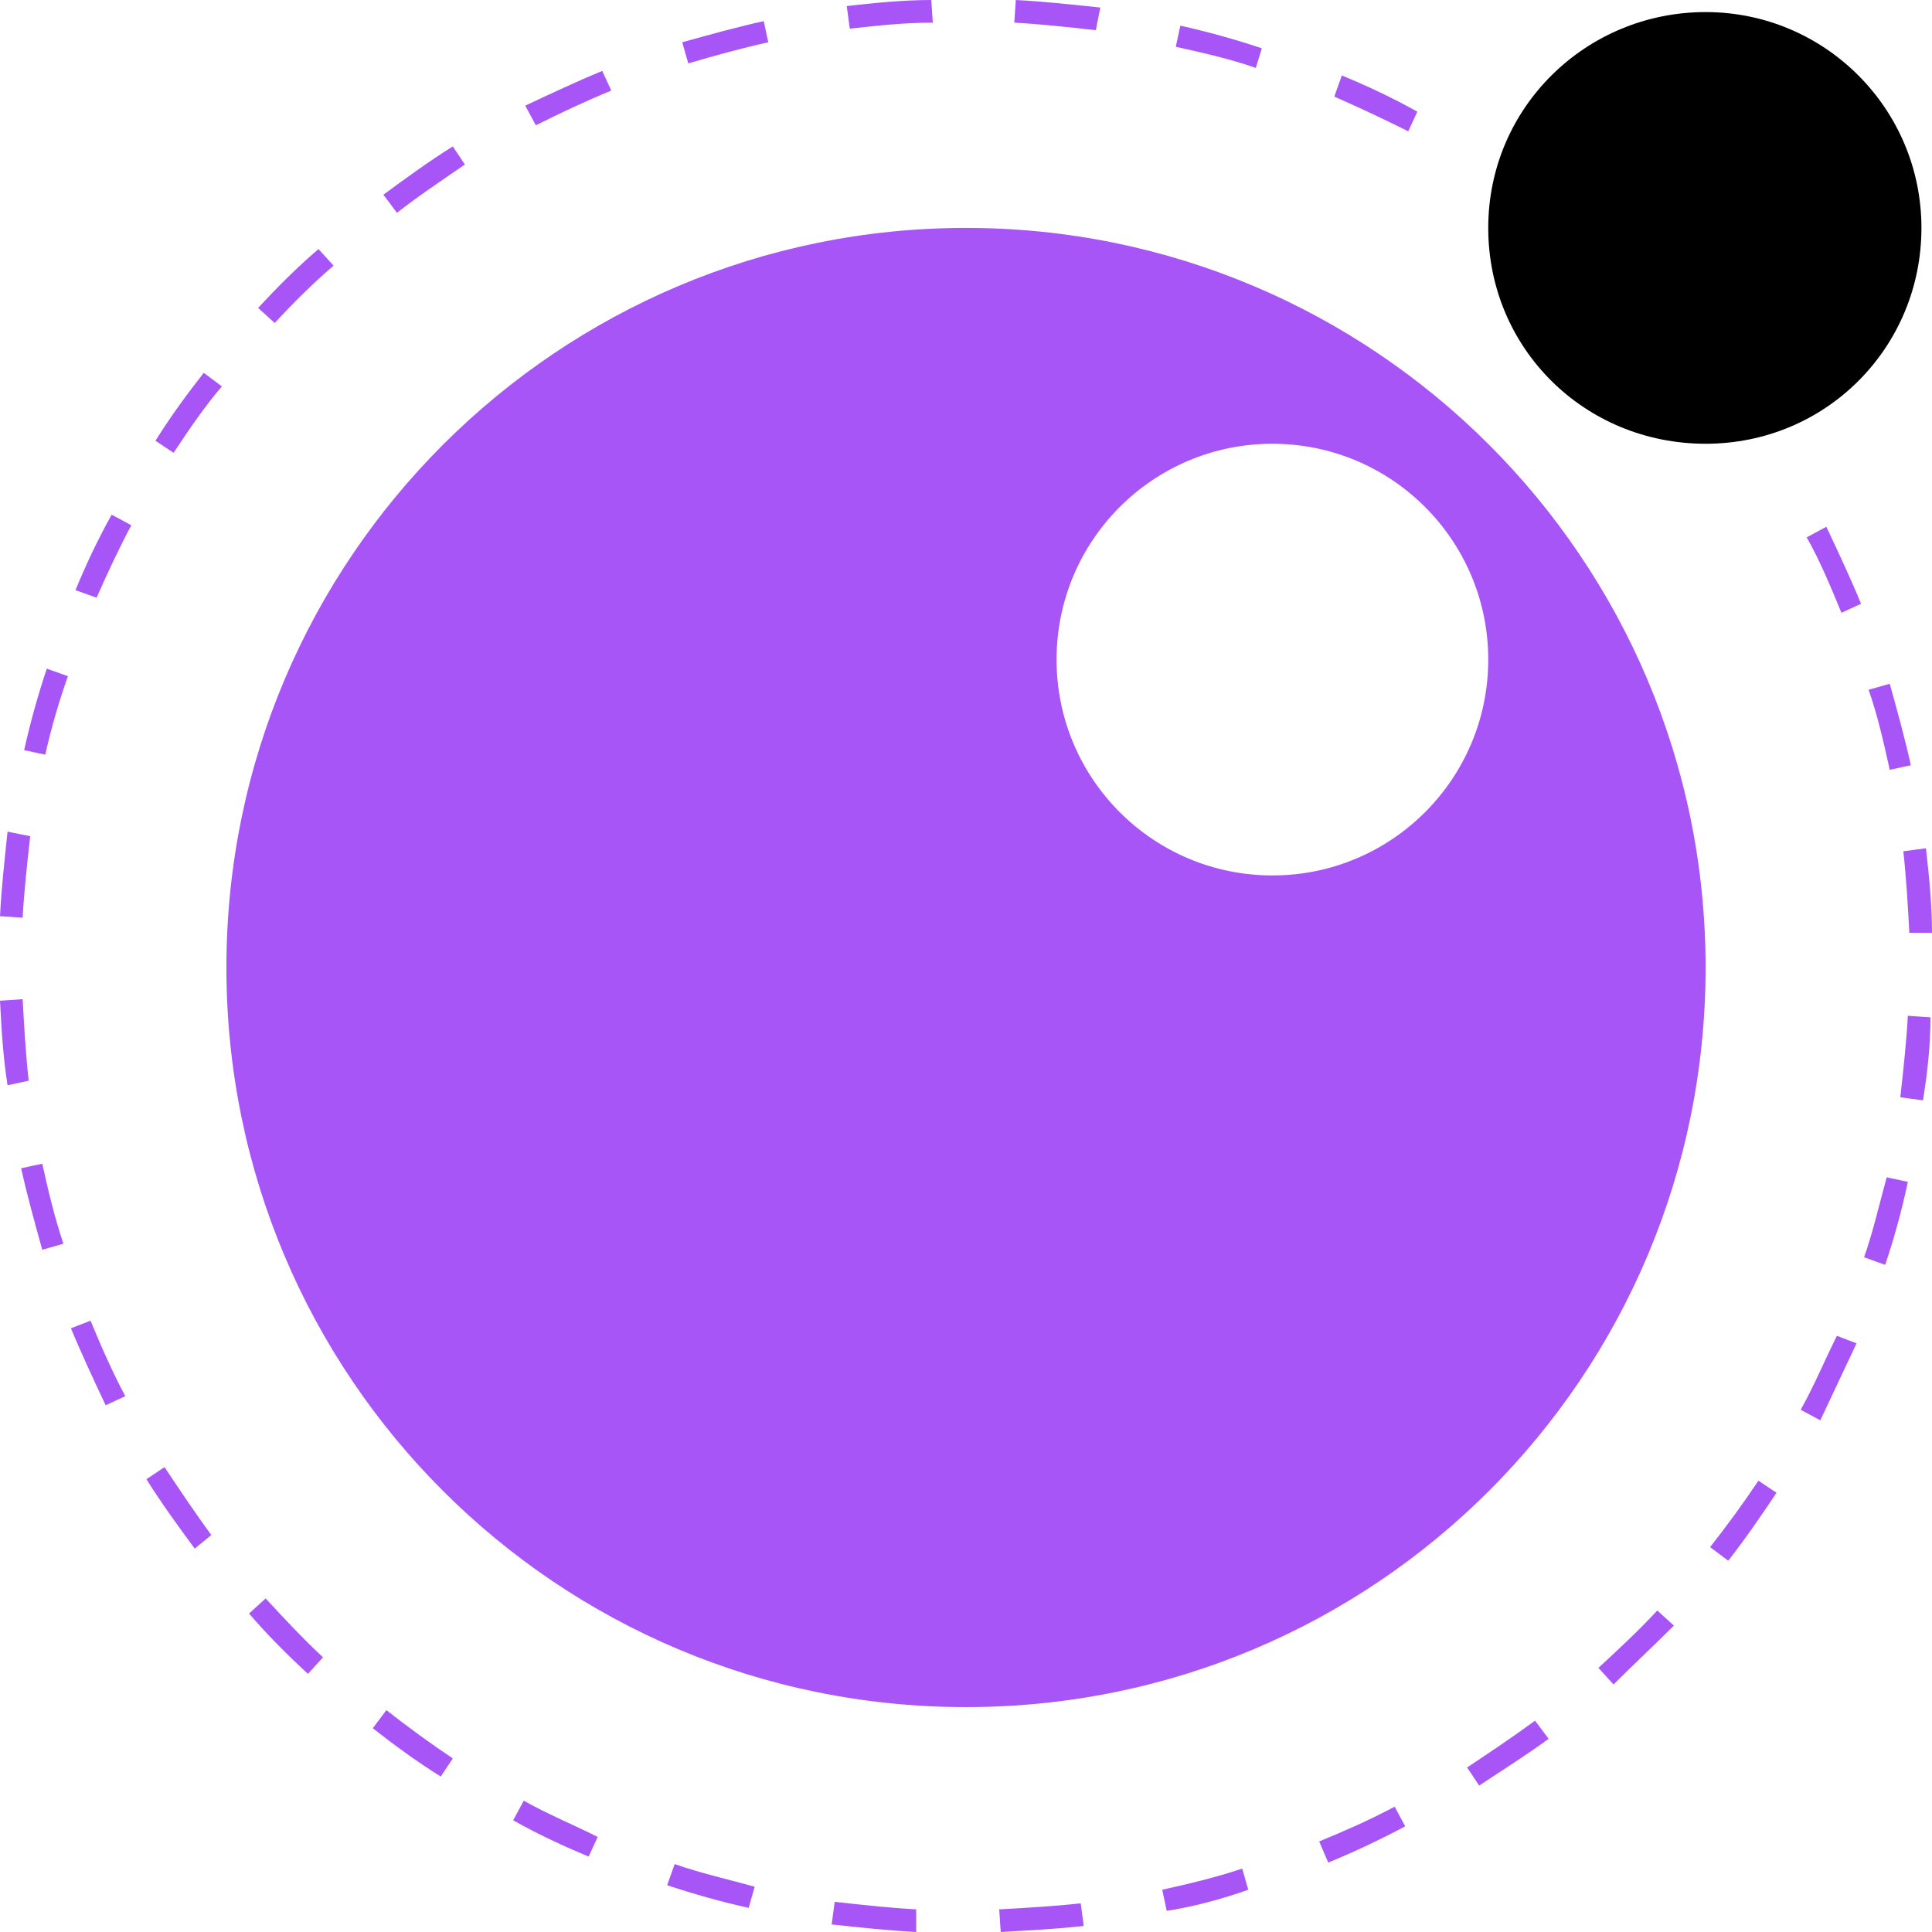
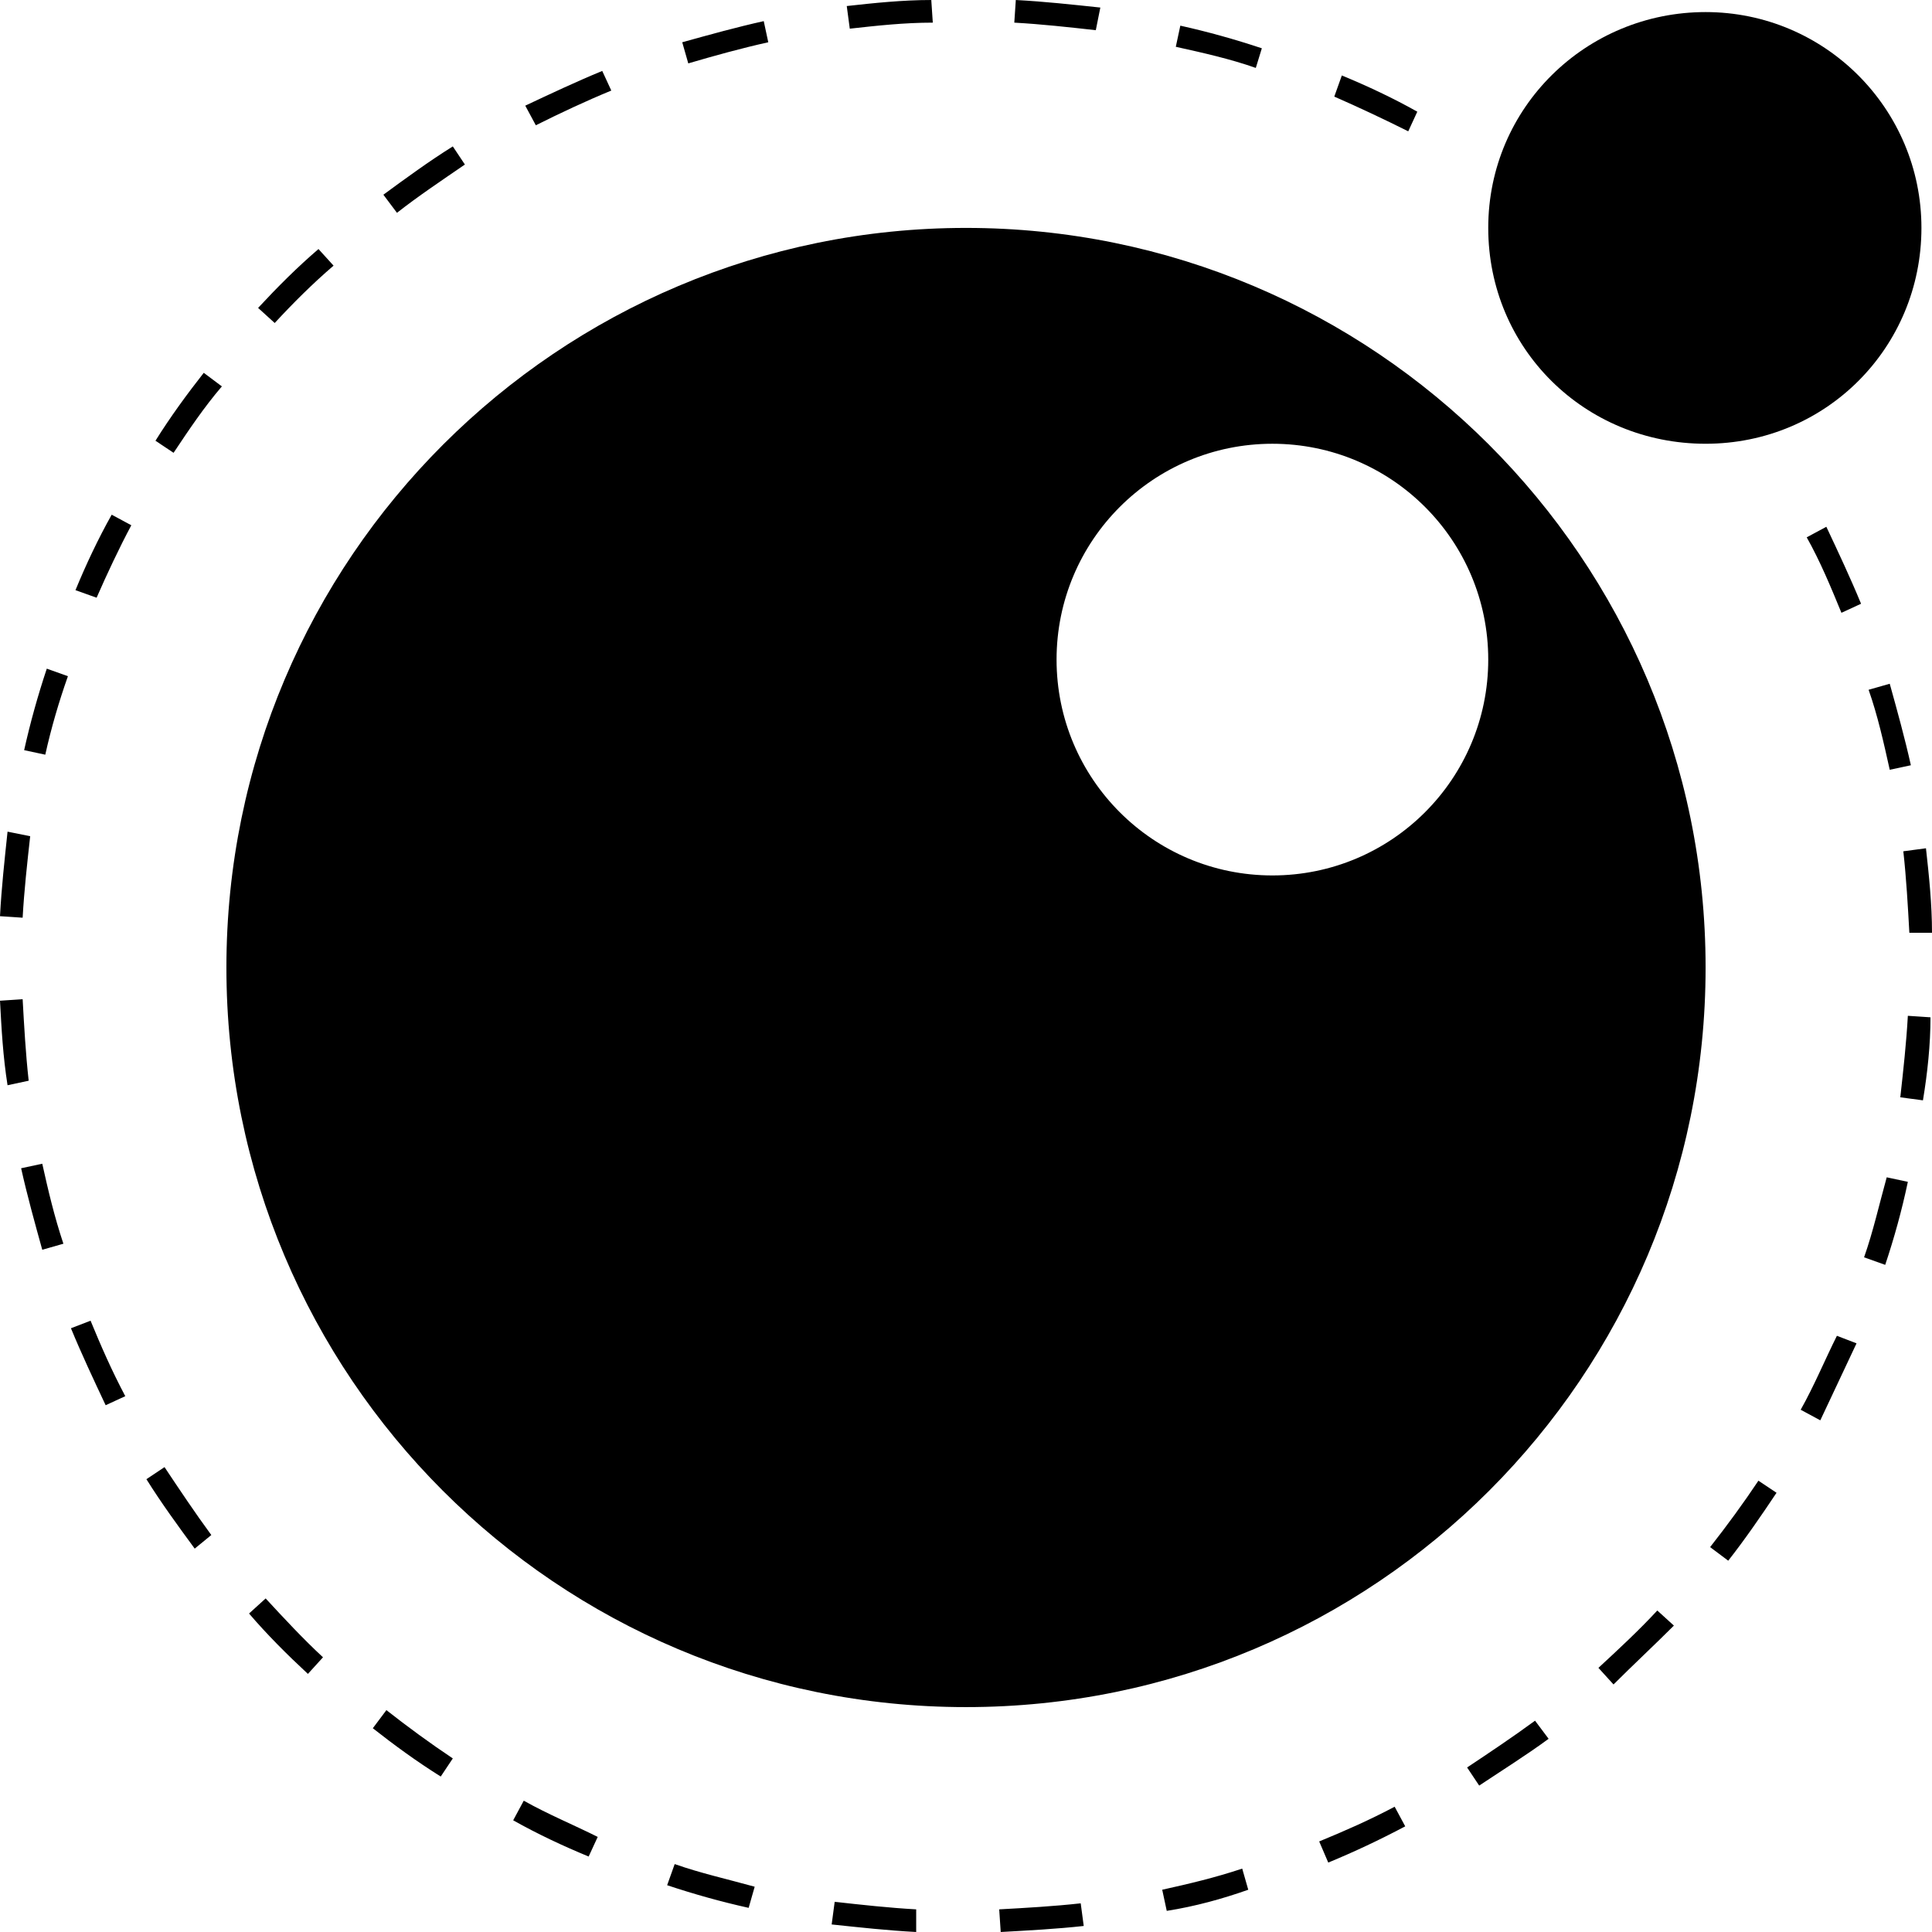
<svg xmlns="http://www.w3.org/2000/svg" version="1.1" id="lua-plain-Ebene_1" viewBox="0 0 128 128" xml:space="preserve">
  <style />
  <path fill="currentColor" d="M127.3 15.1c0-7.9-6.4-14.3-14.3-14.3S98.6 7.1 98.6 15.1 105 29.4 113 29.4s14.3-6.4 14.3-14.3" />
-   <path fill="#A855F7" d="M64 15.1c-27 0-49 21.9-49 49s21.9 49 49 49 49-21.9 49-49-22-49-49-49zm6 28.6c0-7.9 6.4-14.3 14.3-14.3s14.3 6.4 14.3 14.3S92.2 58 84.3 58 70 51.6 70 43.7zM66.3 128l-.1-1.5c1.8-.1 3.6-.2 5.4-.4l.2 1.5c-1.8.2-3.7.3-5.5.4zm-5.6 0c-1.9-.1-3.7-.3-5.6-.5l.2-1.5c1.8.2 3.6.4 5.4.5v1.5zm16.6-1.4l-.3-1.4c1.8-.4 3.5-.8 5.3-1.4l.4 1.4c-1.7.6-3.5 1.1-5.4 1.4zm-27.7-.2c-1.8-.4-3.6-.9-5.4-1.5l.5-1.4c1.7.6 3.5 1 5.3 1.5l-.4 1.4zm38.4-3l-.6-1.4c1.7-.7 3.3-1.4 5-2.3l.7 1.3c-1.7.9-3.4 1.7-5.1 2.4zm-49-.4c-1.7-.7-3.4-1.5-5-2.4l.7-1.3c1.6.9 3.3 1.6 4.9 2.4L39 123zm59-4.7l-.8-1.2c1.5-1 3-2 4.5-3.1l.9 1.2c-1.5 1.1-3.1 2.1-4.6 3.1zm-68.8-.6c-1.6-1-3.1-2.1-4.5-3.2l.9-1.2c1.4 1.1 2.9 2.2 4.4 3.2l-.8 1.2zm77.7-6.1l-1-1.1c1.3-1.2 2.7-2.5 3.9-3.8l1.1 1c-1.3 1.3-2.7 2.6-4 3.9zm-86.5-.7c-1.4-1.3-2.7-2.6-3.9-4l1.1-1c1.2 1.3 2.5 2.7 3.8 3.9l-1 1.1zm94.1-7.5l-1.2-.9c1.1-1.4 2.2-2.9 3.2-4.4l1.2.8c-1 1.5-2.1 3.1-3.2 4.5zm-101.6-.8c-1.1-1.5-2.2-3-3.2-4.6l1.2-.8c1 1.5 2 3 3.1 4.5l-1.1.9zm107.7-8.5l-1.3-.7c.9-1.6 1.6-3.3 2.4-4.9l1.3.5-2.4 5.1zM7 93.1c-.8-1.7-1.6-3.4-2.3-5.1l1.3-.5c.7 1.7 1.4 3.3 2.3 5l-1.3.6zm117.9-9.3l-1.4-.5c.6-1.7 1-3.5 1.5-5.3l1.4.3c-.4 1.9-.9 3.7-1.5 5.5zm-122.1-1c-.5-1.8-1-3.6-1.4-5.4l1.4-.3c.4 1.8.8 3.5 1.4 5.3l-1.4.4zm124.6-9.9l-1.5-.2c.2-1.8.4-3.6.5-5.4l1.5.1c0 1.8-.2 3.7-.5 5.5zM.5 71.9C.2 70 .1 68.2 0 66.3l1.5-.1c.1 1.8.2 3.6.4 5.4l-1.4.3zm126-10.1c-.1-1.8-.2-3.6-.4-5.4l1.5-.2c.2 1.8.4 3.7.4 5.6h-1.5zm-125-1L0 60.7c.1-1.9.3-3.7.5-5.6l1.5.3c-.2 1.8-.4 3.6-.5 5.4zM125.2 51c-.4-1.8-.8-3.6-1.4-5.3l1.4-.4c.5 1.8 1 3.6 1.4 5.4l-1.4.3zM3 50l-1.4-.3c.4-1.8.9-3.6 1.5-5.4l1.4.5C3.9 46.5 3.4 48.2 3 50zm119-9.4c-.7-1.7-1.4-3.4-2.3-5l1.3-.7c.8 1.7 1.6 3.4 2.3 5.1l-1.3.6zm-115.6-1L5 39.1c.7-1.7 1.5-3.4 2.4-5l1.3.7c-.8 1.5-1.6 3.2-2.3 4.8zm5.1-9.6l-1.2-.8c1-1.6 2.1-3.1 3.2-4.5l1.2.9c-1.2 1.4-2.2 2.9-3.2 4.4zm6.7-8.6l-1.1-1c1.3-1.4 2.6-2.7 4-3.9l1 1.1c-1.4 1.2-2.7 2.5-3.9 3.8zm8.1-7.3l-.9-1.2c1.5-1.1 3-2.2 4.6-3.2l.8 1.2c-1.6 1.1-3.1 2.1-4.5 3.2zm67-5.4c-1.6-.8-3.3-1.6-4.9-2.3l.5-1.4c1.7.7 3.4 1.5 5 2.4l-.6 1.3zm-57.8-.4L34.8 7c1.7-.8 3.4-1.6 5.1-2.3l.6 1.3c-1.7.7-3.4 1.5-5 2.3zm47.7-3.8c-1.7-.6-3.5-1-5.3-1.4l.3-1.4c1.8.4 3.6.9 5.4 1.5l-.4 1.3zm-37.6-.3l-.4-1.4c1.8-.5 3.6-1 5.4-1.4l.3 1.4c-1.8.4-3.6.9-5.3 1.4zm27-2.2c-1.8-.2-3.6-.4-5.4-.5l.1-1.5c1.9.1 3.7.3 5.6.5L72.6 2zm-16.3-.1L56.1.4c1.8-.2 3.7-.4 5.6-.4l.1 1.5c-1.9 0-3.7.2-5.5.4z" />
+   <path fill="currentColor" d="M64 15.1c-27 0-49 21.9-49 49s21.9 49 49 49 49-21.9 49-49-22-49-49-49zm6 28.6c0-7.9 6.4-14.3 14.3-14.3s14.3 6.4 14.3 14.3S92.2 58 84.3 58 70 51.6 70 43.7zM66.3 128l-.1-1.5c1.8-.1 3.6-.2 5.4-.4l.2 1.5c-1.8.2-3.7.3-5.5.4zm-5.6 0c-1.9-.1-3.7-.3-5.6-.5l.2-1.5c1.8.2 3.6.4 5.4.5v1.5zm16.6-1.4l-.3-1.4c1.8-.4 3.5-.8 5.3-1.4l.4 1.4c-1.7.6-3.5 1.1-5.4 1.4zm-27.7-.2c-1.8-.4-3.6-.9-5.4-1.5l.5-1.4c1.7.6 3.5 1 5.3 1.5l-.4 1.4zm38.4-3l-.6-1.4c1.7-.7 3.3-1.4 5-2.3l.7 1.3c-1.7.9-3.4 1.7-5.1 2.4zm-49-.4c-1.7-.7-3.4-1.5-5-2.4l.7-1.3c1.6.9 3.3 1.6 4.9 2.4L39 123zm59-4.7l-.8-1.2c1.5-1 3-2 4.5-3.1l.9 1.2c-1.5 1.1-3.1 2.1-4.6 3.1zm-68.8-.6c-1.6-1-3.1-2.1-4.5-3.2l.9-1.2c1.4 1.1 2.9 2.2 4.4 3.2l-.8 1.2zm77.7-6.1l-1-1.1c1.3-1.2 2.7-2.5 3.9-3.8l1.1 1c-1.3 1.3-2.7 2.6-4 3.9zm-86.5-.7c-1.4-1.3-2.7-2.6-3.9-4l1.1-1c1.2 1.3 2.5 2.7 3.8 3.9l-1 1.1zm94.1-7.5l-1.2-.9c1.1-1.4 2.2-2.9 3.2-4.4l1.2.8c-1 1.5-2.1 3.1-3.2 4.5zm-101.6-.8c-1.1-1.5-2.2-3-3.2-4.6l1.2-.8c1 1.5 2 3 3.1 4.5l-1.1.9zm107.7-8.5l-1.3-.7c.9-1.6 1.6-3.3 2.4-4.9l1.3.5-2.4 5.1zM7 93.1c-.8-1.7-1.6-3.4-2.3-5.1l1.3-.5c.7 1.7 1.4 3.3 2.3 5l-1.3.6zm117.9-9.3l-1.4-.5c.6-1.7 1-3.5 1.5-5.3l1.4.3c-.4 1.9-.9 3.7-1.5 5.5zm-122.1-1c-.5-1.8-1-3.6-1.4-5.4l1.4-.3c.4 1.8.8 3.5 1.4 5.3l-1.4.4zm124.6-9.9l-1.5-.2c.2-1.8.4-3.6.5-5.4l1.5.1c0 1.8-.2 3.7-.5 5.5zM.5 71.9C.2 70 .1 68.2 0 66.3l1.5-.1c.1 1.8.2 3.6.4 5.4l-1.4.3zm126-10.1c-.1-1.8-.2-3.6-.4-5.4l1.5-.2c.2 1.8.4 3.7.4 5.6h-1.5zm-125-1L0 60.7c.1-1.9.3-3.7.5-5.6l1.5.3c-.2 1.8-.4 3.6-.5 5.4zM125.2 51c-.4-1.8-.8-3.6-1.4-5.3l1.4-.4c.5 1.8 1 3.6 1.4 5.4l-1.4.3zM3 50l-1.4-.3c.4-1.8.9-3.6 1.5-5.4l1.4.5C3.9 46.5 3.4 48.2 3 50zm119-9.4c-.7-1.7-1.4-3.4-2.3-5l1.3-.7c.8 1.7 1.6 3.4 2.3 5.1l-1.3.6zm-115.6-1L5 39.1c.7-1.7 1.5-3.4 2.4-5l1.3.7c-.8 1.5-1.6 3.2-2.3 4.8zm5.1-9.6l-1.2-.8c1-1.6 2.1-3.1 3.2-4.5l1.2.9c-1.2 1.4-2.2 2.9-3.2 4.4zm6.7-8.6l-1.1-1c1.3-1.4 2.6-2.7 4-3.9l1 1.1c-1.4 1.2-2.7 2.5-3.9 3.8zm8.1-7.3l-.9-1.2c1.5-1.1 3-2.2 4.6-3.2l.8 1.2c-1.6 1.1-3.1 2.1-4.5 3.2zm67-5.4c-1.6-.8-3.3-1.6-4.9-2.3l.5-1.4c1.7.7 3.4 1.5 5 2.4l-.6 1.3zm-57.8-.4L34.8 7c1.7-.8 3.4-1.6 5.1-2.3l.6 1.3c-1.7.7-3.4 1.5-5 2.3zm47.7-3.8c-1.7-.6-3.5-1-5.3-1.4l.3-1.4c1.8.4 3.6.9 5.4 1.5l-.4 1.3zm-37.6-.3l-.4-1.4c1.8-.5 3.6-1 5.4-1.4l.3 1.4c-1.8.4-3.6.9-5.3 1.4zm27-2.2c-1.8-.2-3.6-.4-5.4-.5l.1-1.5c1.9.1 3.7.3 5.6.5L72.6 2zm-16.3-.1L56.1.4c1.8-.2 3.7-.4 5.6-.4l.1 1.5c-1.9 0-3.7.2-5.5.4z" />
</svg>
